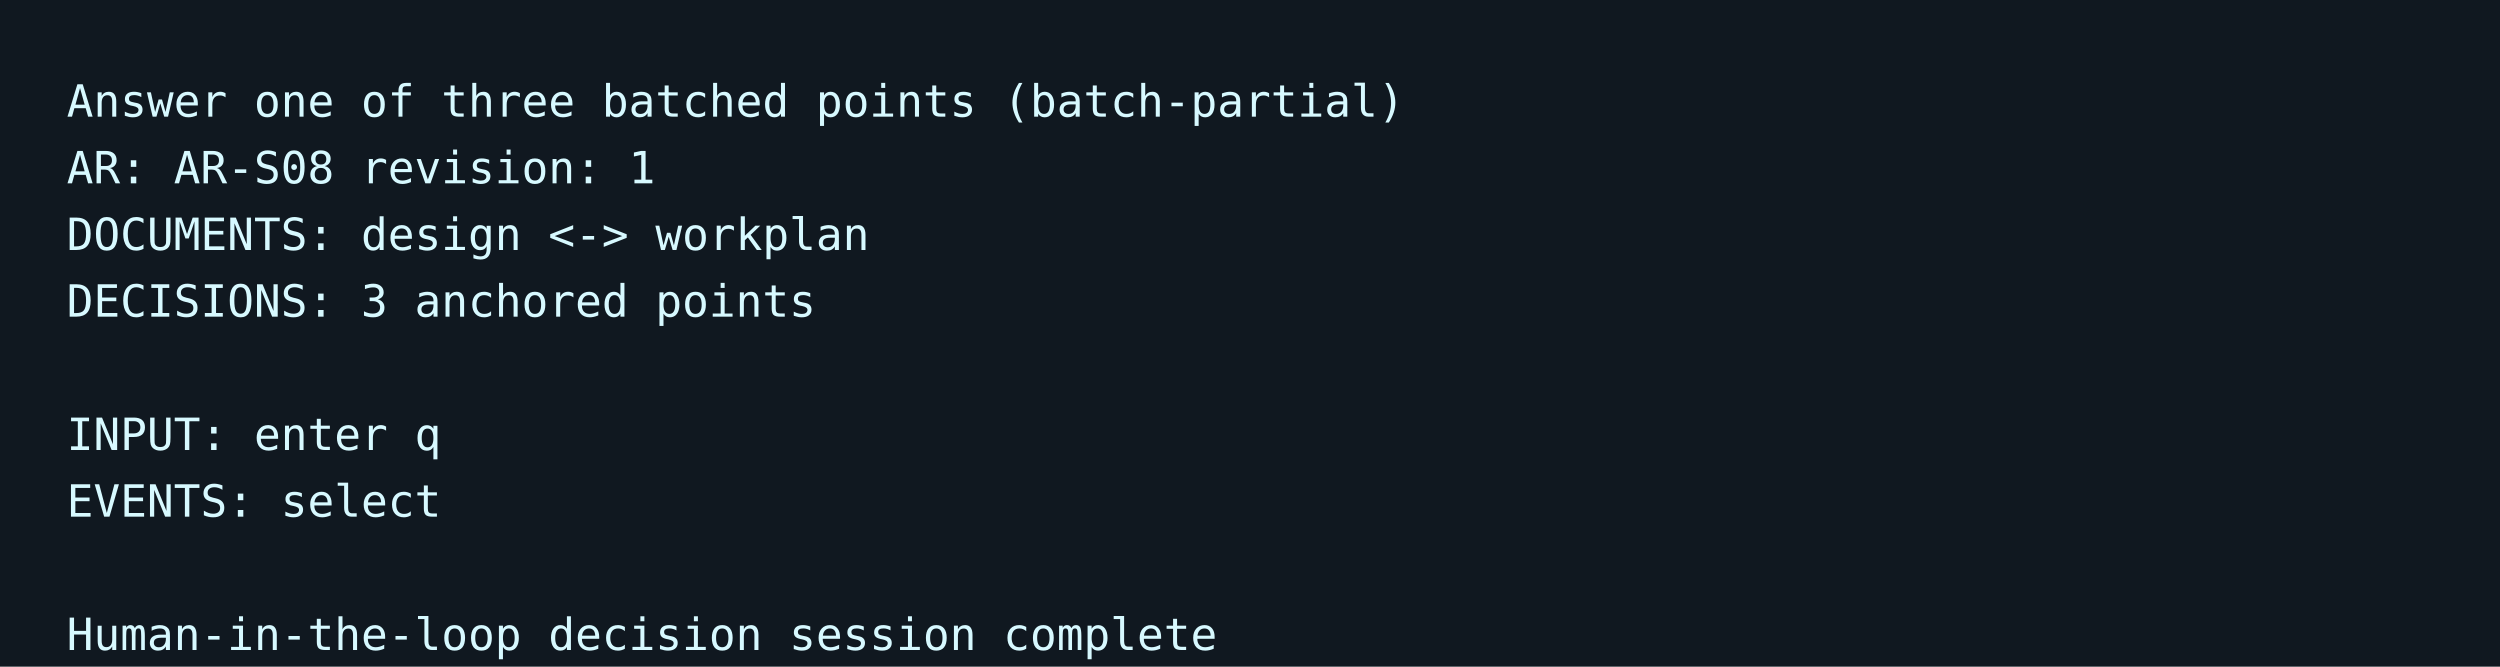
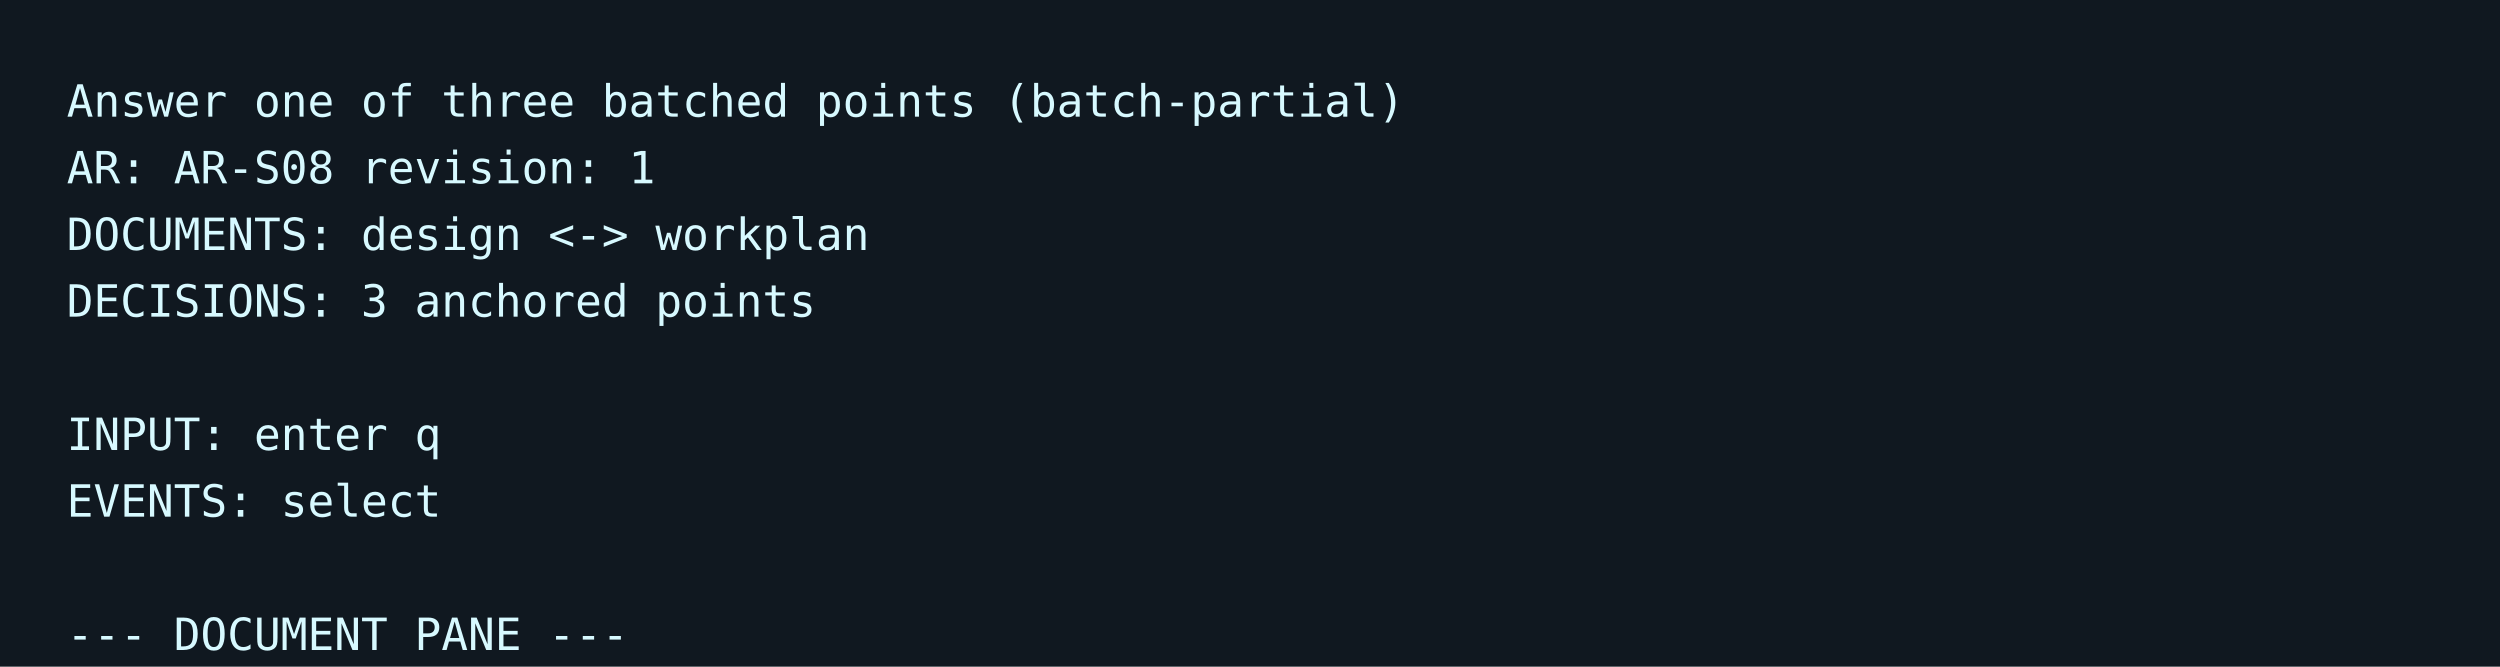
<svg xmlns="http://www.w3.org/2000/svg" width="900" height="240" role="img" aria-labelledby="title-batch-partial desc-batch-partial">
  <rect width="100%" height="100%" fill="#101820" />
  <g fill="#d7f9ff" font-family="monospace" font-size="16">
    <text x="24" y="42">Answer one of three batched points (batch-partial)</text>
    <text x="24" y="66">AR: AR-S08  revision: 1</text>
    <text x="24" y="90">DOCUMENTS: design &lt;-&gt; workplan</text>
    <text x="24" y="114">DECISIONS: 3 anchored points</text>
    <text x="24" y="138" />
    <text x="24" y="162">INPUT: enter q</text>
    <text x="24" y="186">EVENTS: select</text>
    <text x="24" y="210" />
-     <text x="24" y="234">Human-in-the-loop decision session complete</text>
+     <text x="24" y="234">--- DOCUMENT PANE ---</text>
+     <text x="24" y="258">▶ ACTIVE DECISION ANCHOR: design:L10</text>
+     <text x="24" y="282">▶ HIGHLIGHT TARGET</text>
+     <text x="24" y="306" />
+     <text x="24" y="330">┏━━━━━━━━━━━━━━━━━━━━━━━━━━━━━━━━━━━━━━━━━━━━━━━━━━━━━━━━━━━━━━━━━━━━━━━━━━━━━━┓</text>
+     <text x="24" y="354">┃                               Design document                                ┃</text>
+     <text x="24" y="378">┗━━━━━━━━━━━━━━━━━━━━━━━━━━━━━━━━━━━━━━━━━━━━━━━━━━━━━━━━━━━━━━━━━━━━━━━━━━━━━━┛</text>
+     <text x="24" y="402" />
+     <text x="24" y="426">Scenario: Answer one of three batched points                                    </text>
+     <text x="24" y="450" />
+     <text x="24" y="474" />
+     <text x="24" y="498">                                Design boundary                                 </text>
+     <text x="24" y="522" />
+     <text x="24" y="546">--- DECISIONS PANE ---</text>
+     <text x="24" y="570">▶ batch-partial-decision-1 [✅ answered]  design:L10</text>
+     <text x="24" y="594">  batch-partial-decision-2 [unresolved]  workplan:L20</text>
+     <text x="24" y="618">  batch-partial-decision-3 [unresolved]  design:L30</text>
+     <text x="24" y="642" />
+     <text x="24" y="666">Decision: Answer one of three batched points: decision 1</text>
+     <text x="24" y="690">  ▶ Conservative</text>
+     <text x="24" y="714">--- HELPER PANE ---</text>
+     <text x="24" y="738">Proposal 1/2: Conservative</text>
+     <text x="24" y="762" />
+     <text x="24" y="786">Rationale: Minimize change</text>
+     <text x="24" y="810">Confidence: 0.80</text>
+     <text x="24" y="834">Trade-offs: slower delivery</text>
+     <text x="24" y="858" />
+     <text x="24" y="882">Anchor: design:L10</text>
+     <text x="24" y="906">Highlight: Design boundary</text>
+     <text x="24" y="930">Implications: Synthetic downstream impact for live demonstration.</text>
+     <text x="24" y="954">Evidence gap: Demo evidence is intentionally synthetic.</text>
+     <text x="24" y="978">Human intent is separate from implementation and quality evidence.</text>
+     <text x="24" y="1002" />
+     <text x="24" y="1026">Human-in-the-loop decision session complete</text>
  </g>
</svg>
